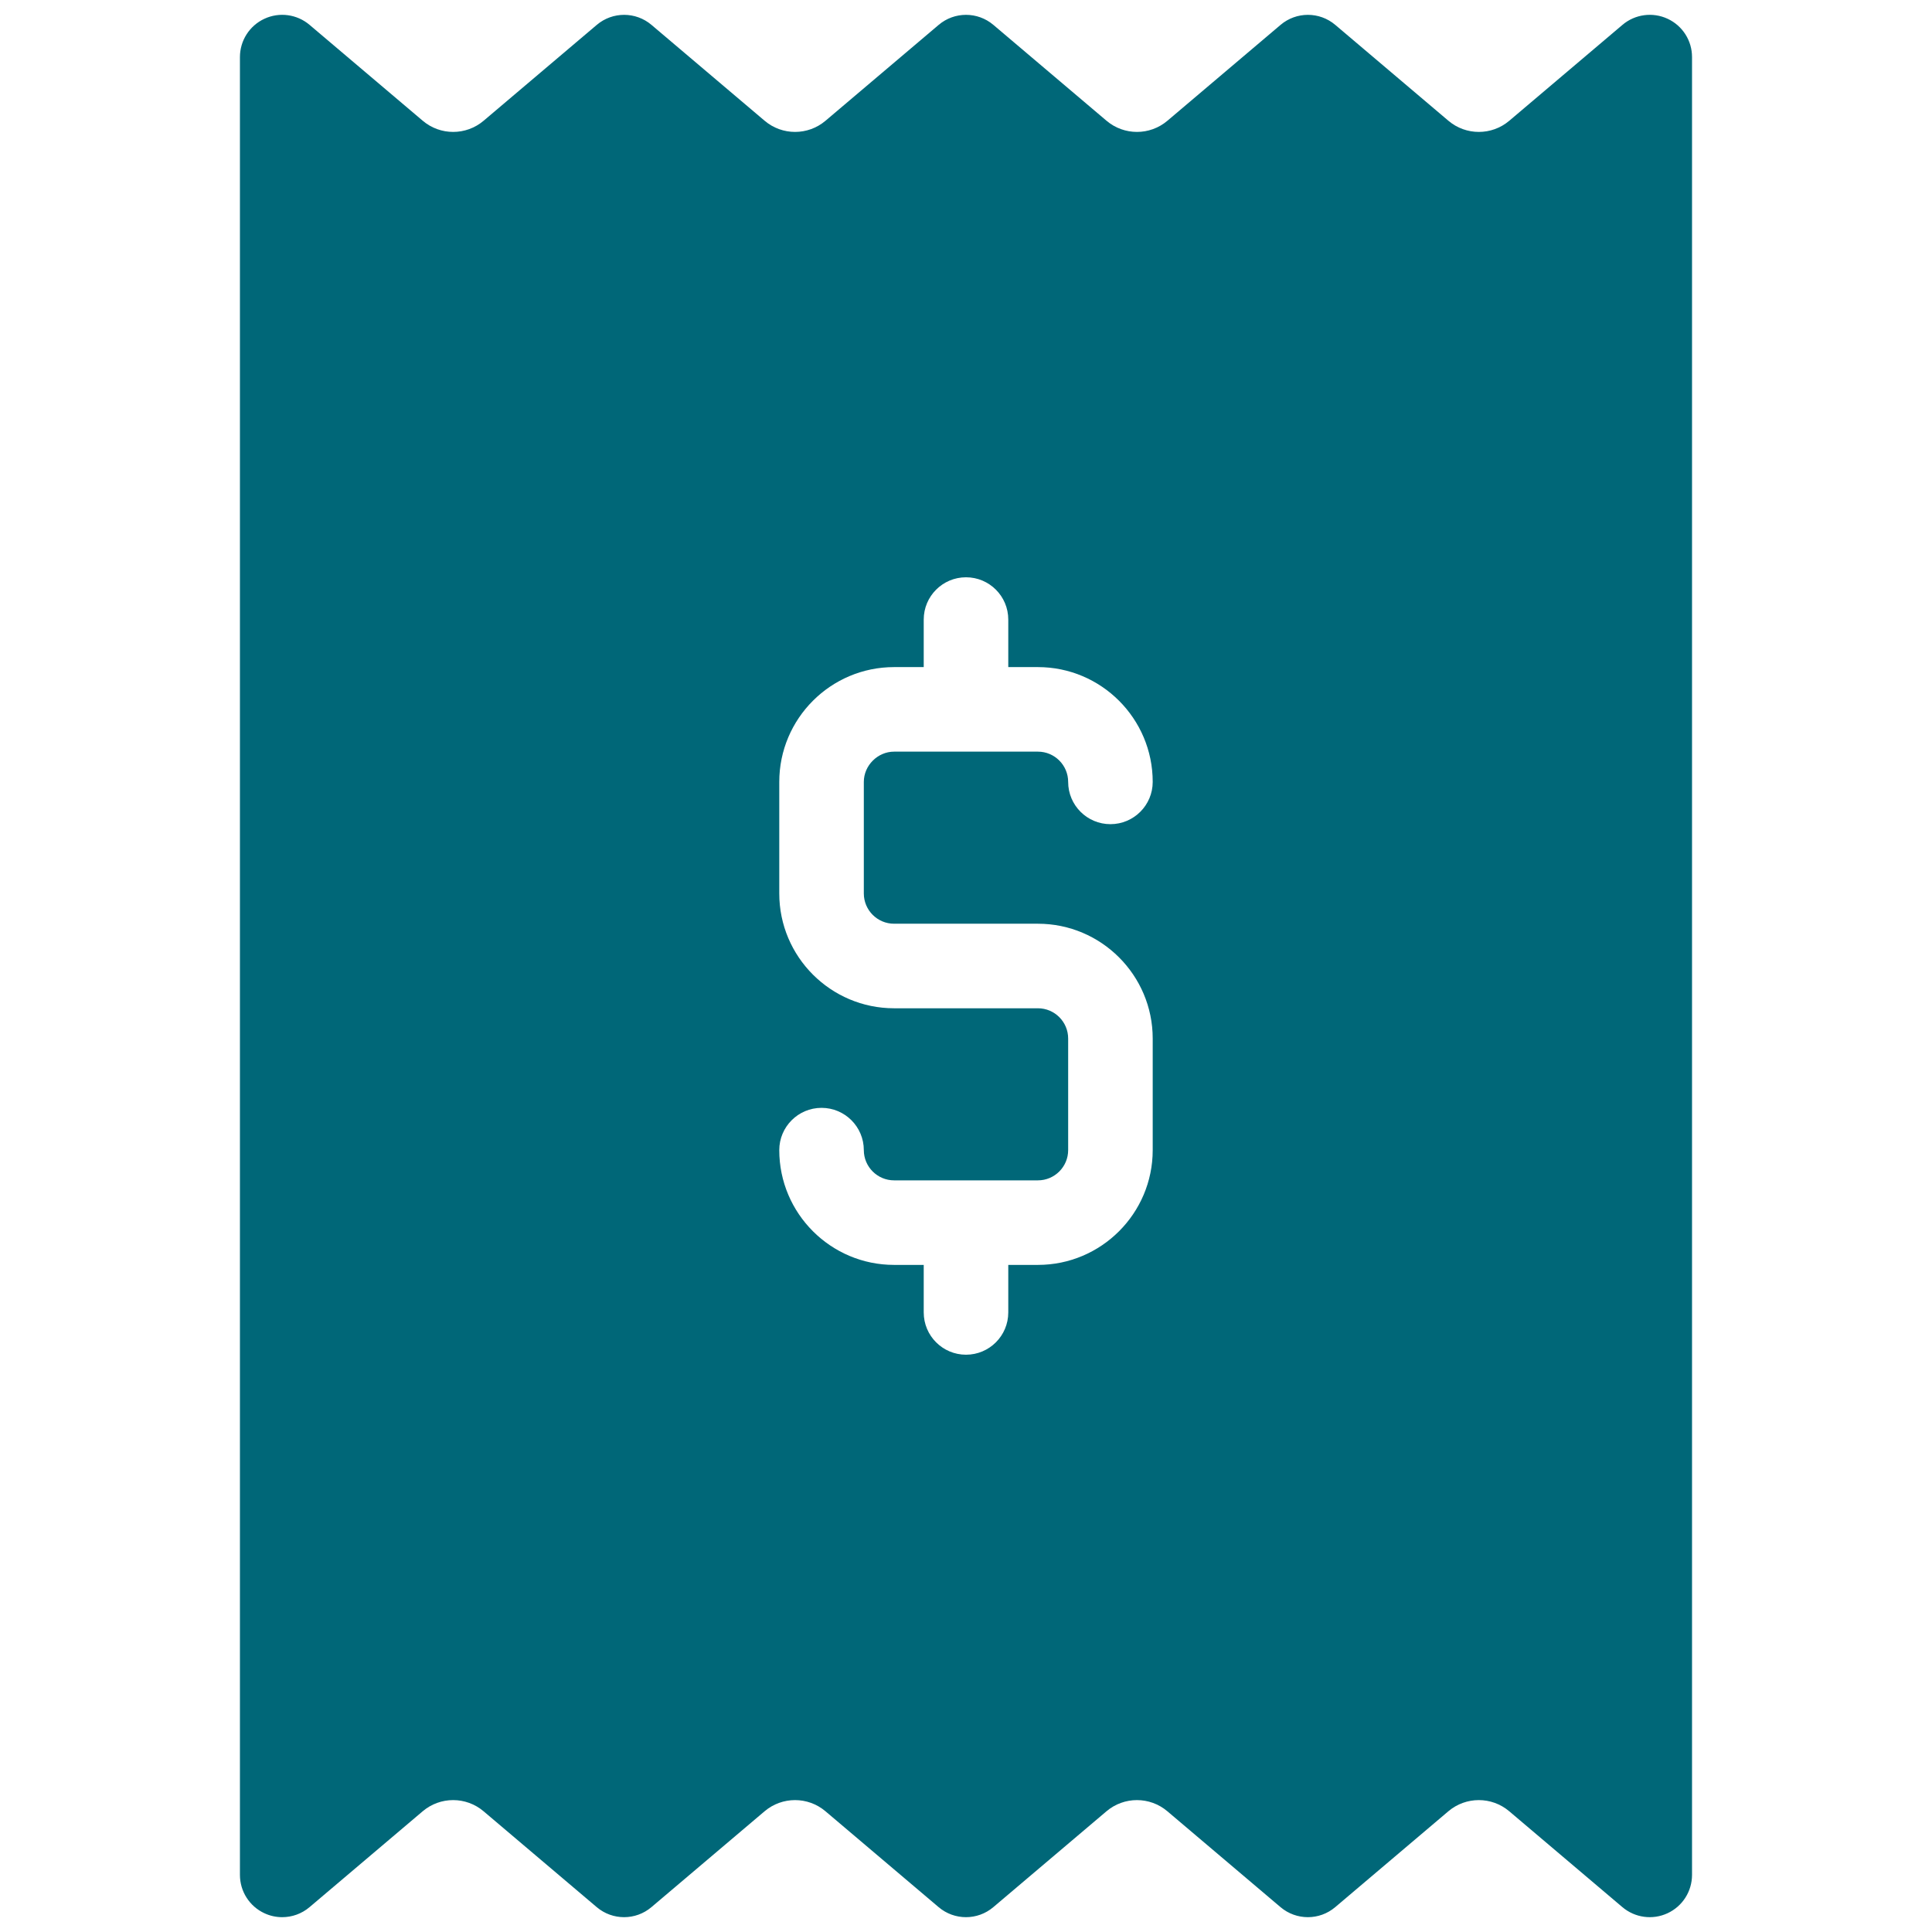
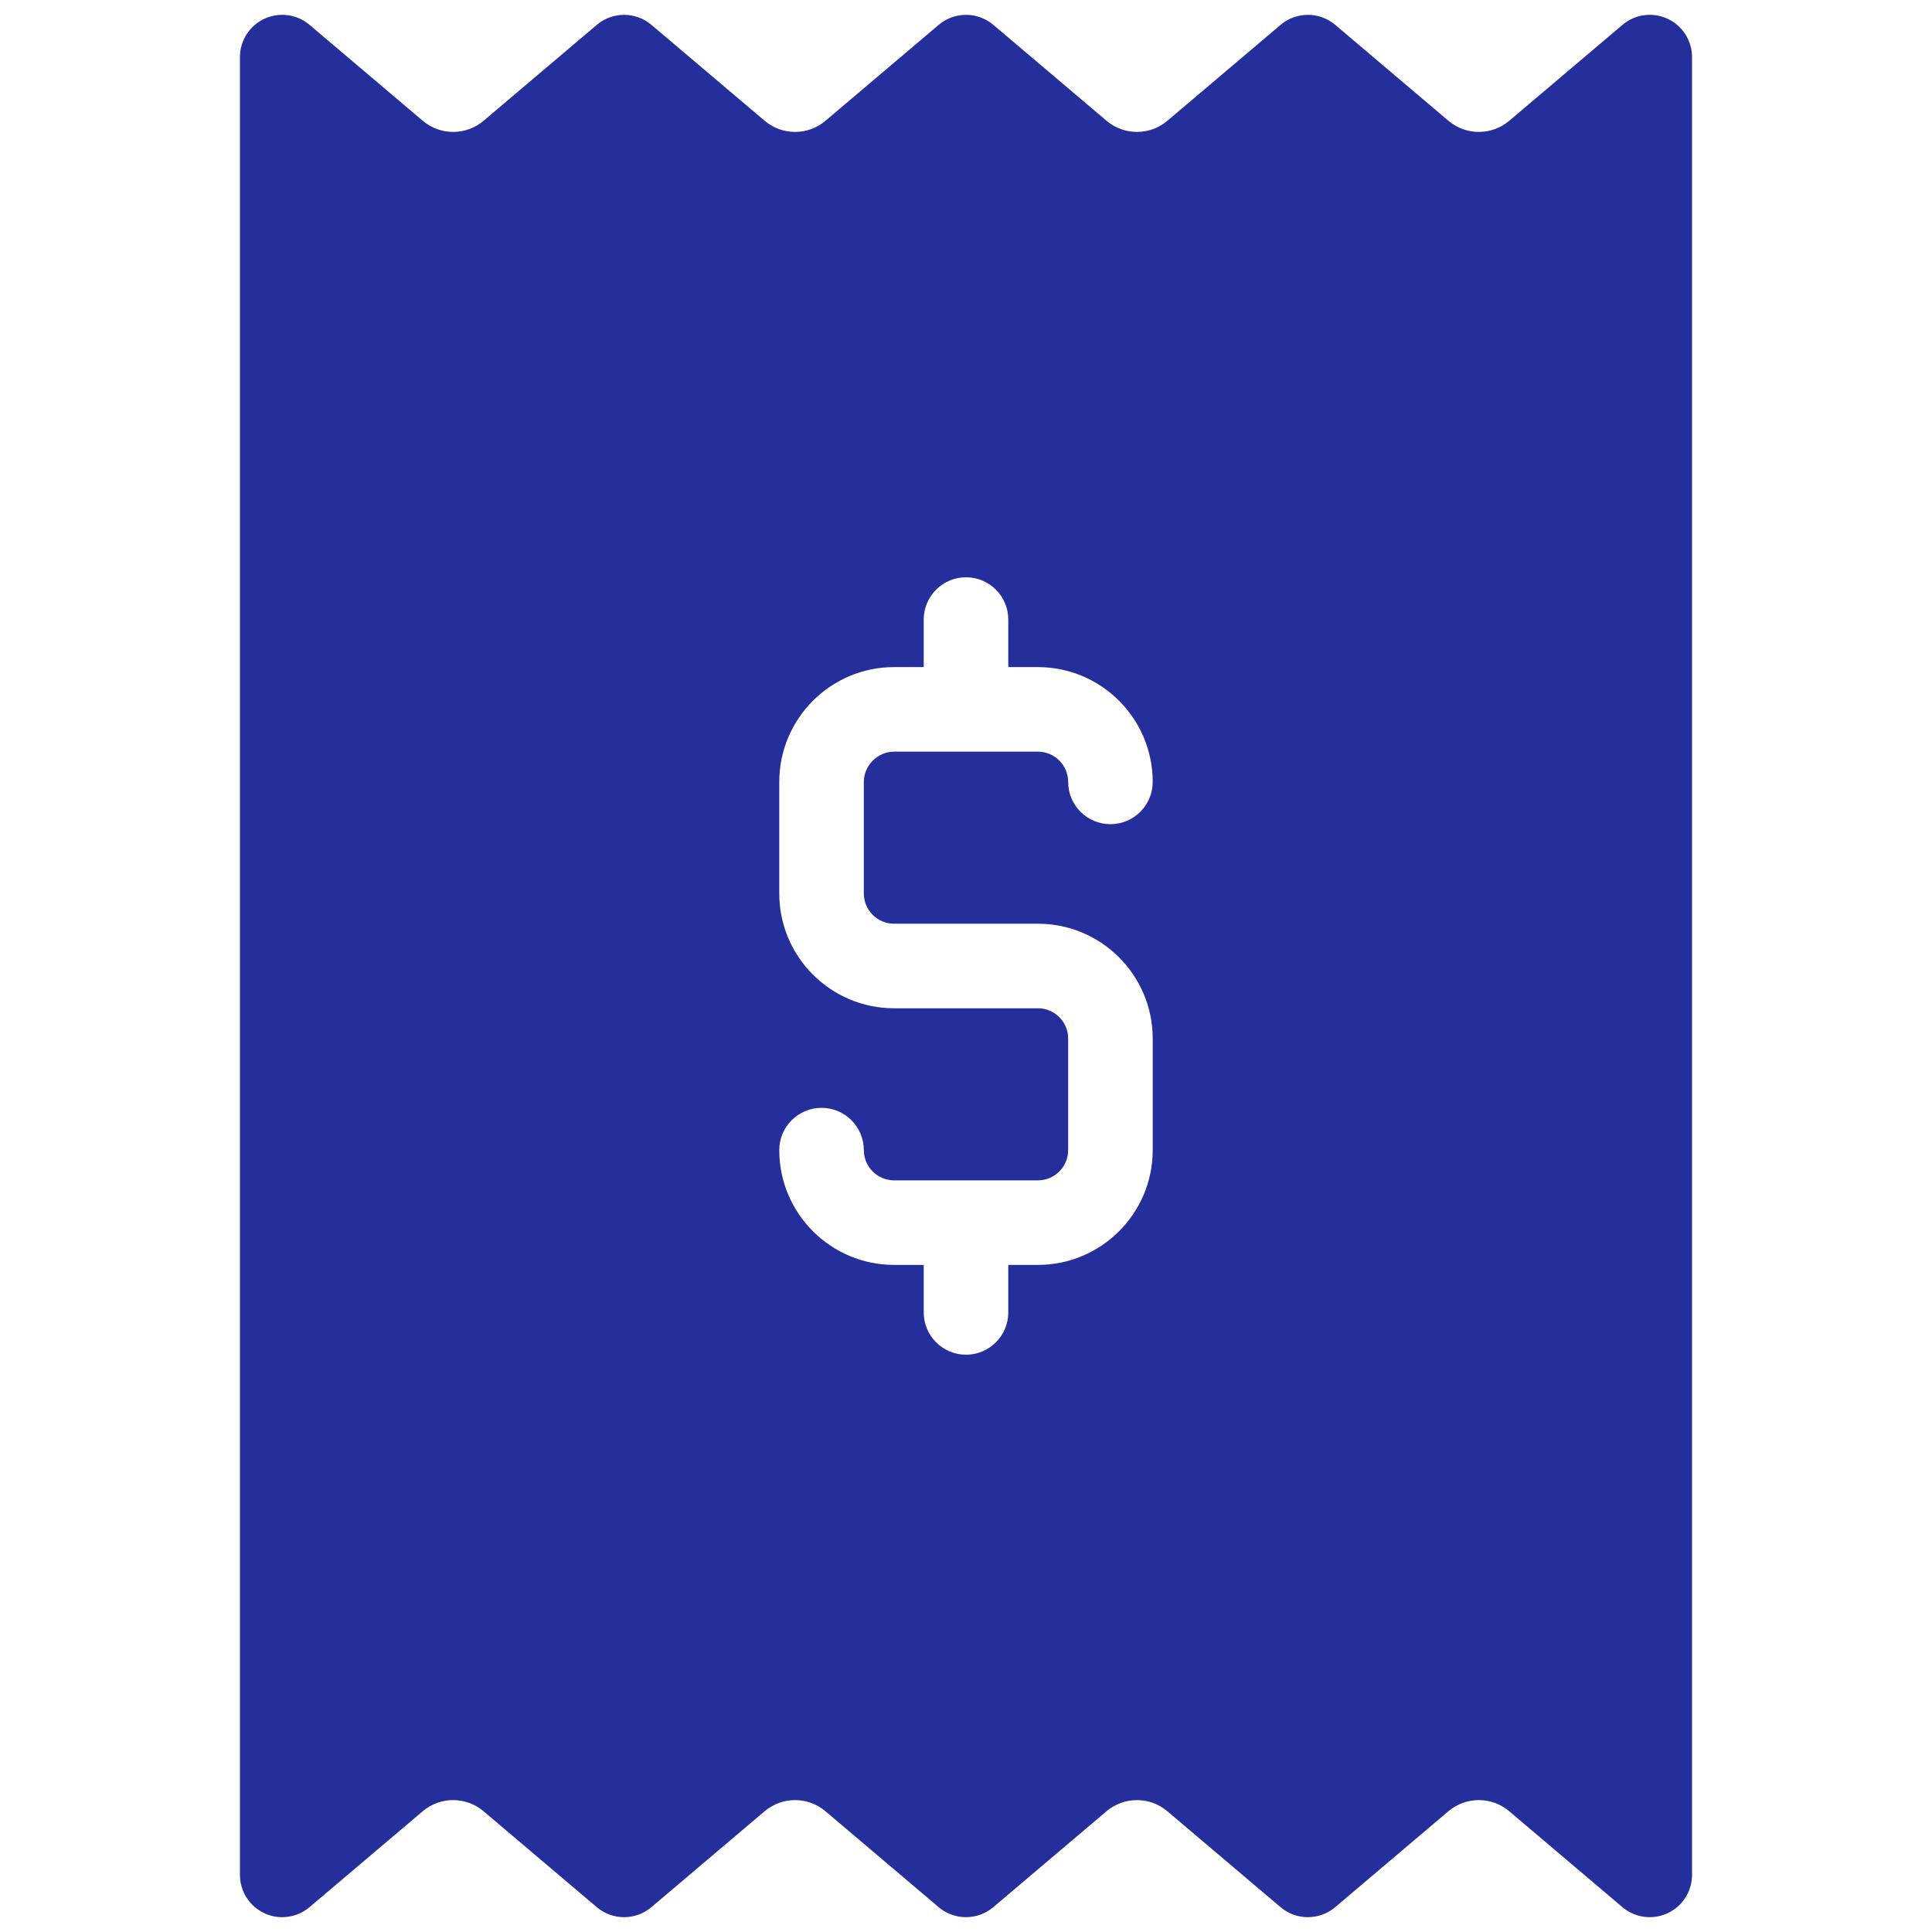
<svg xmlns="http://www.w3.org/2000/svg" version="1.1" width="256" height="256" viewBox="0 0 256 256" xml:space="preserve">
  <defs>
</defs>
  <g transform="translate(128 128) scale(0.72 0.72)" style="">
    <g style="stroke: none; stroke-width: 0; stroke-dasharray: none; stroke-linecap: butt; stroke-linejoin: miter; stroke-miterlimit: 10; fill: none; fill-rule: nonzero; opacity: 1;" transform="translate(-175.05 -175.05) scale(3.89 3.89)">
-       <path d="M 78.191 0.186 c -0.707 -0.328 -1.54 -0.215 -2.134 0.289 l -5.355 4.537 c -0.831 0.704 -2.049 0.704 -2.879 0 l -5.354 -4.537 c -0.746 -0.632 -1.84 -0.632 -2.586 0 l -5.355 4.537 c -0.831 0.704 -2.048 0.704 -2.879 0 l -5.355 -4.537 c -0.746 -0.632 -1.84 -0.632 -2.586 0 l -5.355 4.537 c -0.831 0.704 -2.049 0.704 -2.879 0 l -5.355 -4.537 c -0.746 -0.632 -1.84 -0.632 -2.586 0 l -5.355 4.537 c -0.831 0.704 -2.049 0.704 -2.879 0 l -5.355 -4.537 c -0.595 -0.504 -1.427 -0.617 -2.134 -0.289 C 11.102 0.513 10.65 1.221 10.65 2 V 88 c 0 0.779 0.452 1.487 1.159 1.814 C 12.077 89.939 12.364 90 12.649 90 c 0.465 0 0.925 -0.162 1.293 -0.474 l 5.355 -4.537 c 0.831 -0.704 2.049 -0.704 2.879 0 l 5.355 4.537 c 0.746 0.632 1.84 0.632 2.586 0 l 5.355 -4.537 c 0.831 -0.704 2.049 -0.704 2.879 0 l 5.355 4.537 c 0.746 0.632 1.84 0.632 2.586 0 l 5.355 -4.537 c 0.831 -0.704 2.049 -0.704 2.879 0 l 5.355 4.537 c 0.746 0.632 1.84 0.632 2.586 0 l 5.354 -4.537 c 0.831 -0.704 2.049 -0.704 2.879 0 l 5.355 4.537 c 0.594 0.502 1.427 0.617 2.134 0.288 c 0.707 -0.327 1.159 -1.035 1.159 -1.814 V 2 C 79.35 1.221 78.898 0.513 78.191 0.186 z M 41.597 43 h 6.806 c 2.994 0 5.43 2.436 5.43 5.431 v 5.28 c 0 2.994 -2.436 5.43 -5.43 5.43 H 47 v 2.249 c 0 1.104 -0.896 2 -2 2 s -2 -0.896 -2 -2 v -2.249 h -1.403 c -2.995 0 -5.431 -2.435 -5.431 -5.43 c 0 -1.104 0.896 -2 2 -2 s 2 0.896 2 2 c 0 0.788 0.642 1.43 1.431 1.43 h 6.806 c 0.788 0 1.43 -0.642 1.43 -1.43 v -5.28 c 0 -0.789 -0.642 -1.431 -1.43 -1.431 h -6.806 c -2.995 0 -5.431 -2.436 -5.431 -5.43 v -5.28 c 0 -2.995 2.436 -5.431 5.431 -5.431 H 43 V 28.61 c 0 -1.104 0.896 -2 2 -2 s 2 0.895 2 2 v 2.249 h 1.403 c 2.994 0 5.43 2.436 5.43 5.431 c 0 1.104 -0.896 2 -2 2 s -2 -0.895 -2 -2 c 0 -0.789 -0.642 -1.431 -1.43 -1.431 h -6.806 c -0.775 0 -1.431 0.655 -1.431 1.431 v 5.28 C 40.167 42.358 40.808 43 41.597 43 z" style="stroke: none; stroke-width: 1; stroke-dasharray: none; stroke-linecap: butt; stroke-linejoin: miter; stroke-miterlimit: 10; fill: rgb(0,103,120); fill-rule: nonzero; opacity: 1;" transform=" matrix(1 0 0 1 0 0) " stroke-linecap="round" />
+       <path d="M 78.191 0.186 c -0.707 -0.328 -1.54 -0.215 -2.134 0.289 l -5.355 4.537 c -0.831 0.704 -2.049 0.704 -2.879 0 l -5.354 -4.537 c -0.746 -0.632 -1.84 -0.632 -2.586 0 l -5.355 4.537 c -0.831 0.704 -2.048 0.704 -2.879 0 l -5.355 -4.537 c -0.746 -0.632 -1.84 -0.632 -2.586 0 l -5.355 4.537 c -0.831 0.704 -2.049 0.704 -2.879 0 l -5.355 -4.537 c -0.746 -0.632 -1.84 -0.632 -2.586 0 l -5.355 4.537 c -0.831 0.704 -2.049 0.704 -2.879 0 l -5.355 -4.537 c -0.595 -0.504 -1.427 -0.617 -2.134 -0.289 C 11.102 0.513 10.65 1.221 10.65 2 V 88 c 0 0.779 0.452 1.487 1.159 1.814 C 12.077 89.939 12.364 90 12.649 90 c 0.465 0 0.925 -0.162 1.293 -0.474 l 5.355 -4.537 c 0.831 -0.704 2.049 -0.704 2.879 0 l 5.355 4.537 c 0.746 0.632 1.84 0.632 2.586 0 l 5.355 -4.537 c 0.831 -0.704 2.049 -0.704 2.879 0 l 5.355 4.537 c 0.746 0.632 1.84 0.632 2.586 0 l 5.355 -4.537 c 0.831 -0.704 2.049 -0.704 2.879 0 l 5.355 4.537 c 0.746 0.632 1.84 0.632 2.586 0 l 5.354 -4.537 c 0.831 -0.704 2.049 -0.704 2.879 0 l 5.355 4.537 c 0.594 0.502 1.427 0.617 2.134 0.288 c 0.707 -0.327 1.159 -1.035 1.159 -1.814 V 2 C 79.35 1.221 78.898 0.513 78.191 0.186 z M 41.597 43 h 6.806 c 2.994 0 5.43 2.436 5.43 5.431 v 5.28 c 0 2.994 -2.436 5.43 -5.43 5.43 H 47 v 2.249 c 0 1.104 -0.896 2 -2 2 s -2 -0.896 -2 -2 v -2.249 h -1.403 c -2.995 0 -5.431 -2.435 -5.431 -5.43 c 0 -1.104 0.896 -2 2 -2 s 2 0.896 2 2 c 0 0.788 0.642 1.43 1.431 1.43 h 6.806 c 0.788 0 1.43 -0.642 1.43 -1.43 v -5.28 c 0 -0.789 -0.642 -1.431 -1.43 -1.431 h -6.806 c -2.995 0 -5.431 -2.436 -5.431 -5.43 v -5.28 c 0 -2.995 2.436 -5.431 5.431 -5.431 H 43 V 28.61 c 0 -1.104 0.896 -2 2 -2 s 2 0.895 2 2 v 2.249 h 1.403 c 2.994 0 5.43 2.436 5.43 5.431 c 0 1.104 -0.896 2 -2 2 s -2 -0.895 -2 -2 c 0 -0.789 -0.642 -1.431 -1.43 -1.431 h -6.806 c -0.775 0 -1.431 0.655 -1.431 1.431 v 5.28 C 40.167 42.358 40.808 43 41.597 43 z" style="stroke: none; stroke-width: 1; stroke-dasharray: none; stroke-linecap: butt; stroke-linejoin: miter; stroke-miterlimit: 10; fill: rgb(36,47,155); fill-rule: nonzero; opacity: 1;" transform=" matrix(1 0 0 1 0 0) " stroke-linecap="round" />
    </g>
  </g>
</svg>
